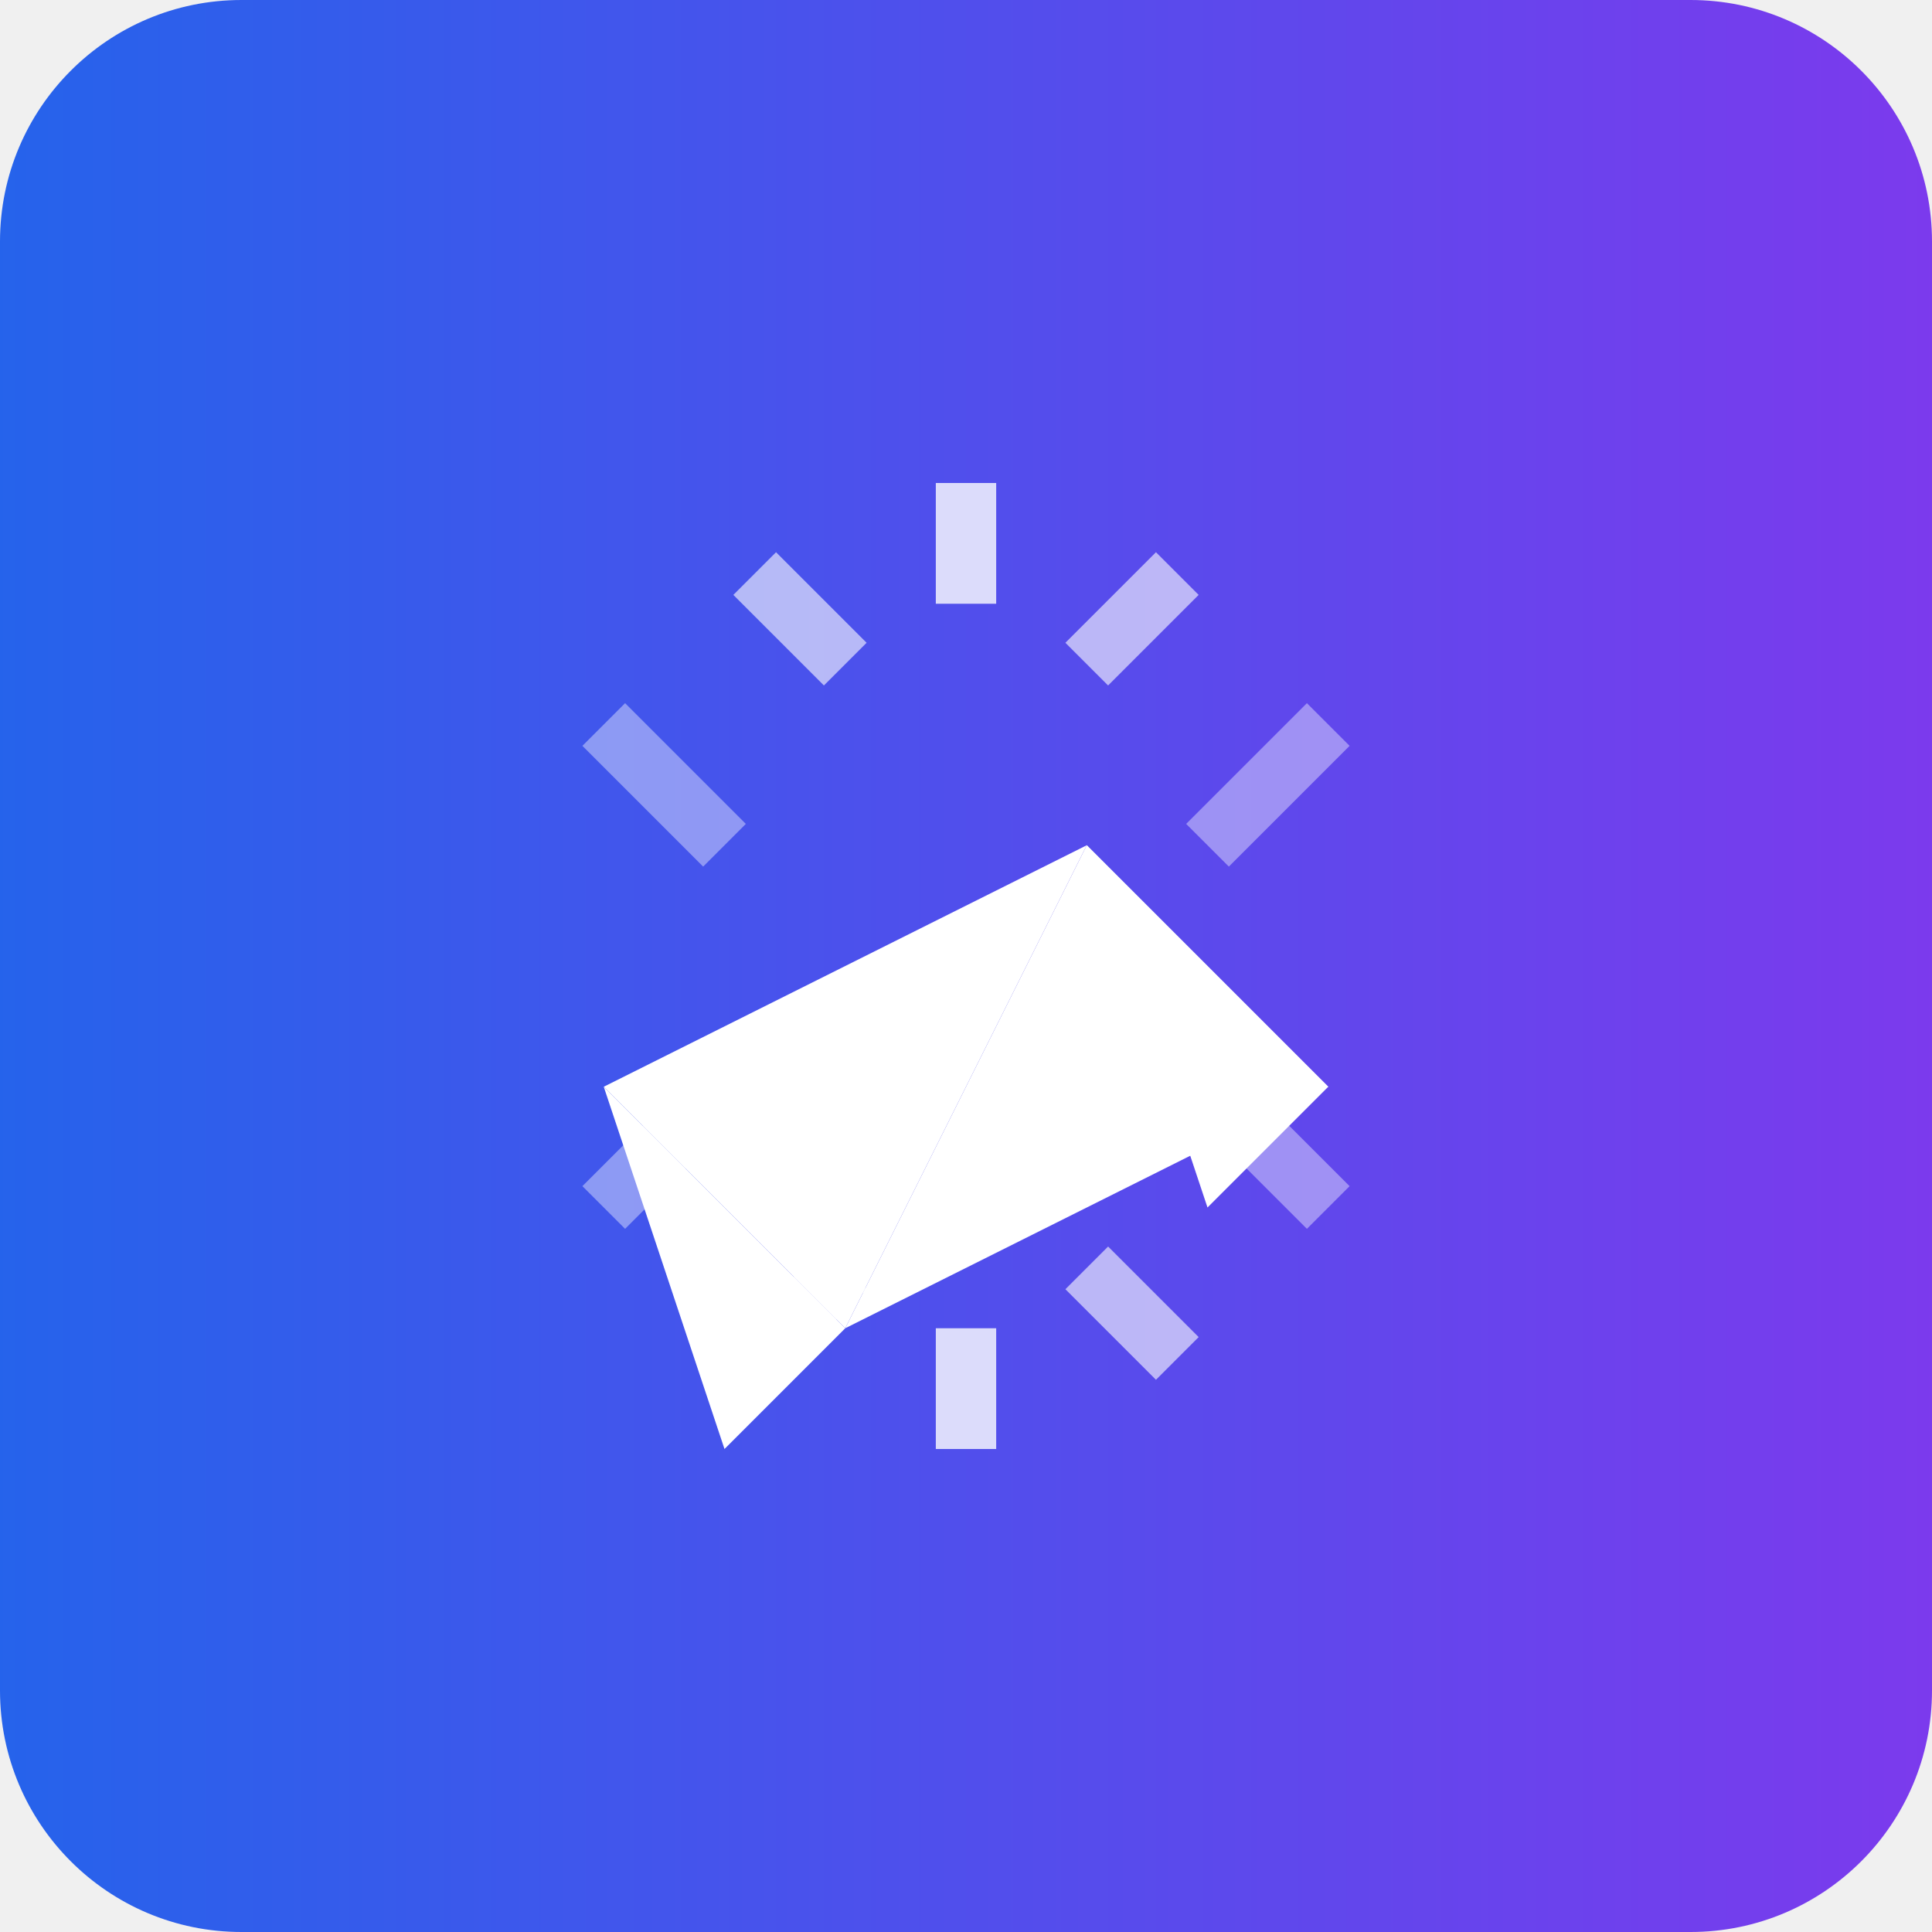
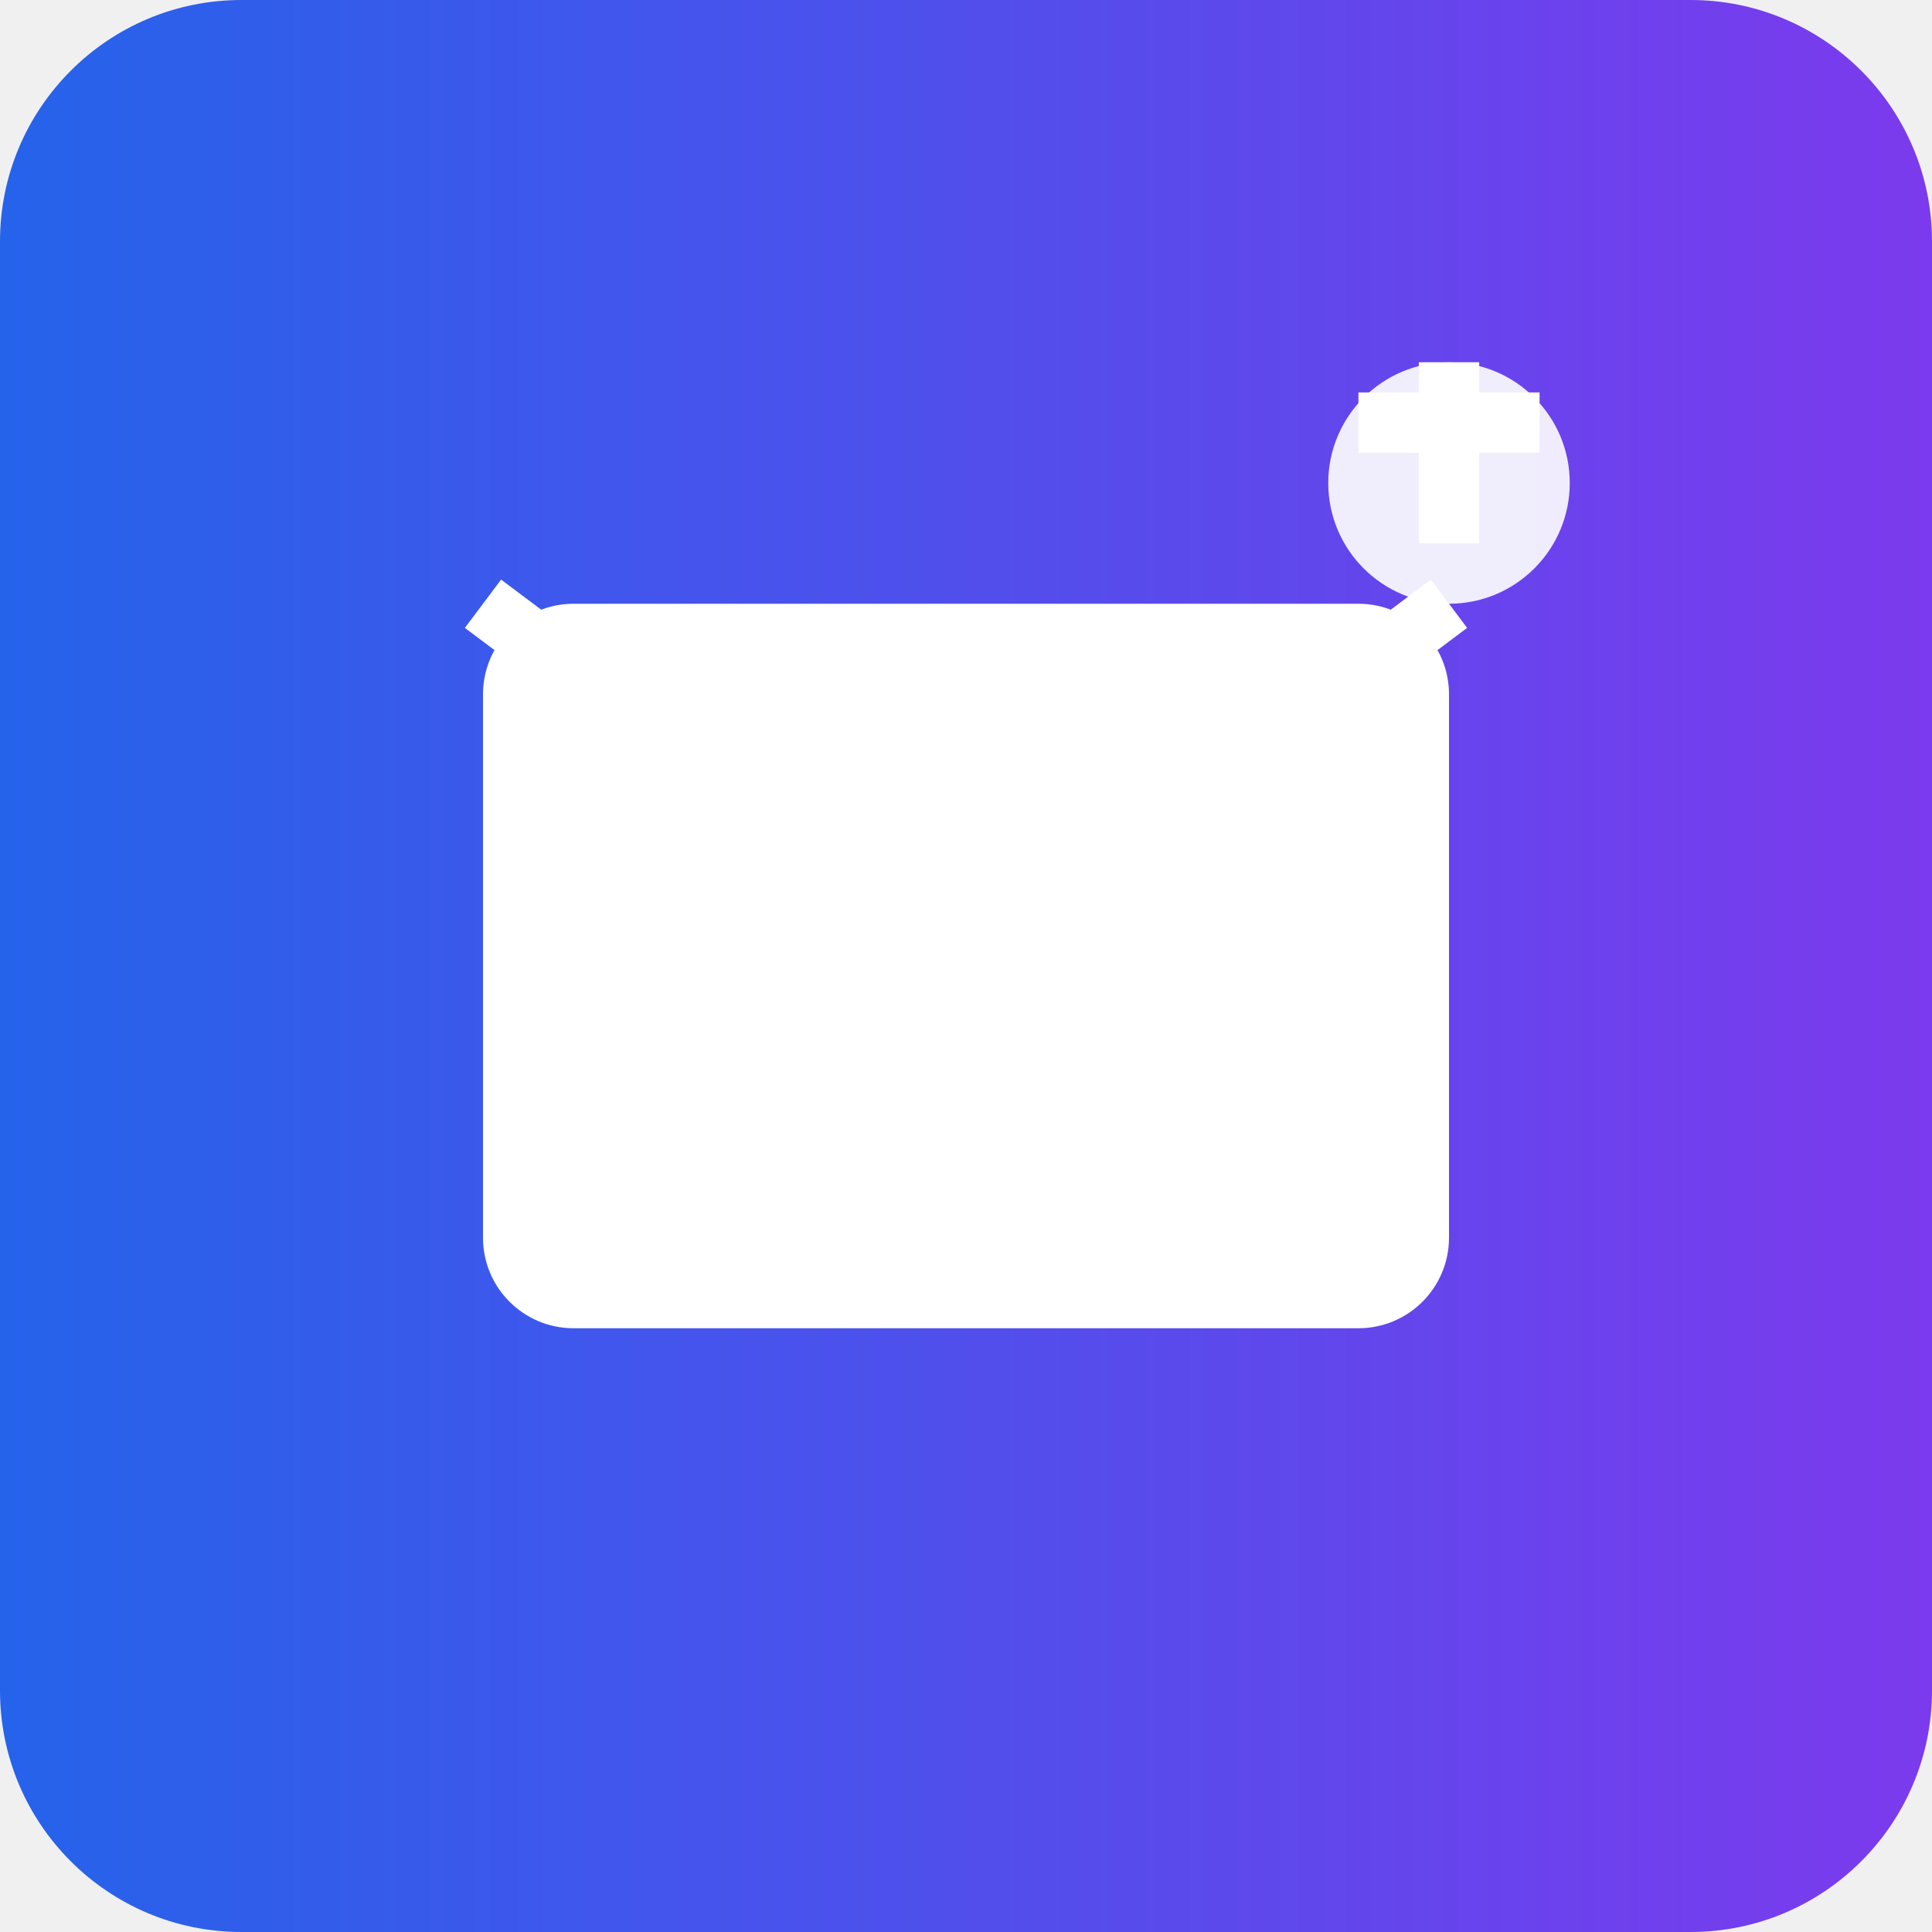
<svg xmlns="http://www.w3.org/2000/svg" width="32" height="32" viewBox="0 0 32 32" fill="none">
  <defs>
    <linearGradient id="gradient" x1="0%" y1="0%" x2="100%" y2="0%">
      <stop offset="0%" stop-color="#2563EB" />
      <stop offset="100%" stop-color="#7C3AED" />
    </linearGradient>
  </defs>
  <rect width="32" height="32" fill="url(#gradient)" rx="4" />
  <g fill="white">
-     <path d="M10 18 L18 14 L14 22 L10 18 Z" fill="white" />
-     <path d="M14 22 L18 14 L22 18 L14 22 Z" fill="white" />
-     <path d="M18 14 L22 18 L20 20 L18 14 Z" fill="white" />
-     <path d="M10 18 L14 22 L12 24 L10 18 Z" fill="white" />
-     <line x1="16" y1="10" x2="16" y2="8" stroke="white" strokeWidth="2" opacity="0.8" />
-     <line x1="18" y1="11" x2="19.5" y2="9.5" stroke="white" strokeWidth="2" opacity="0.6" />
-     <line x1="20" y1="14" x2="22" y2="12" stroke="white" strokeWidth="2" opacity="0.4" />
-     <line x1="20" y1="18" x2="22" y2="20" stroke="white" strokeWidth="2" opacity="0.4" />
-     <line x1="18" y1="21" x2="19.5" y2="22.5" stroke="white" strokeWidth="2" opacity="0.6" />
-     <line x1="16" y1="22" x2="16" y2="24" stroke="white" strokeWidth="2" opacity="0.8" />
-     <line x1="14" y1="21" x2="12.5" y2="22.5" stroke="white" strokeWidth="2" opacity="0.6" />
-     <line x1="12" y1="18" x2="10" y2="20" stroke="white" strokeWidth="2" opacity="0.4" />
-     <line x1="12" y1="14" x2="10" y2="12" stroke="white" strokeWidth="2" opacity="0.4" />
-     <line x1="14" y1="11" x2="12.5" y2="9.5" stroke="white" strokeWidth="2" opacity="0.6" />
+     <rect x="8" y="10" width="16" height="12" fill="white" rx="1.5" />
+     <path d="M8 10 L16 16 L24 10" stroke="white" strokeWidth="2" fill="none" />
+     <circle cx="24" cy="8" r="2" fill="white" opacity="0.9" />
+     <path d="M22.5 7 L25.5 7 M24 6 L24 9" stroke="white" strokeWidth="1" />
  </g>
</svg>
